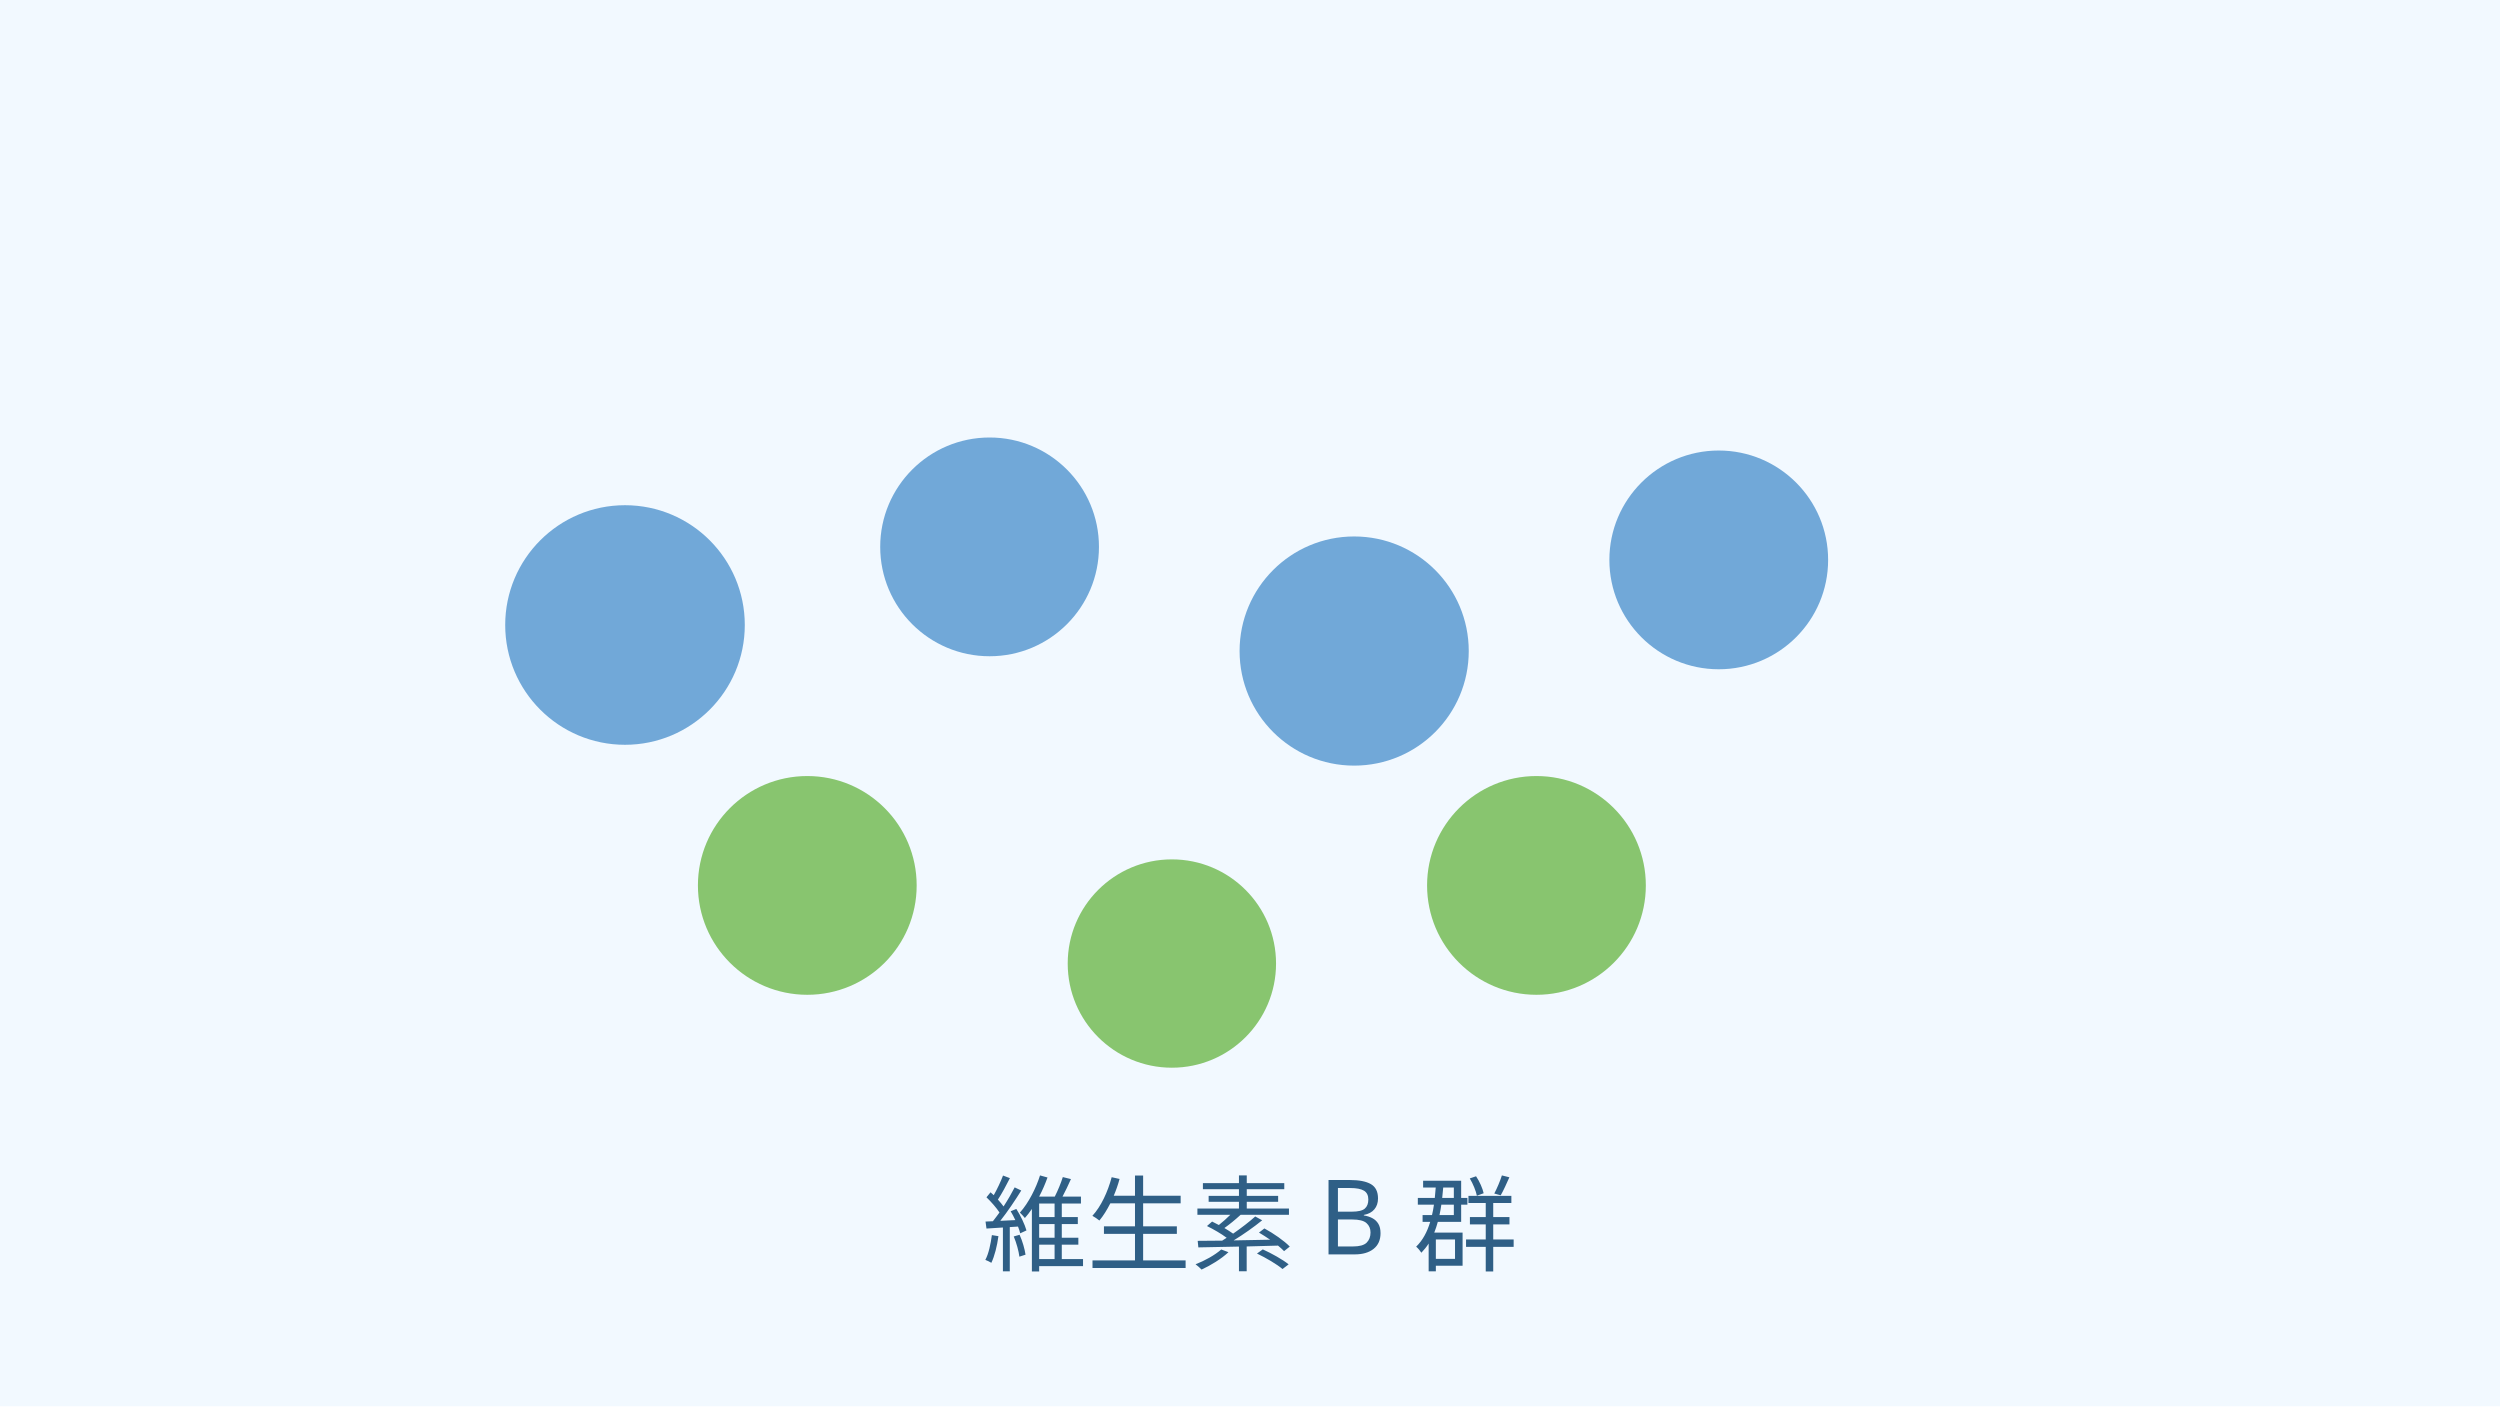
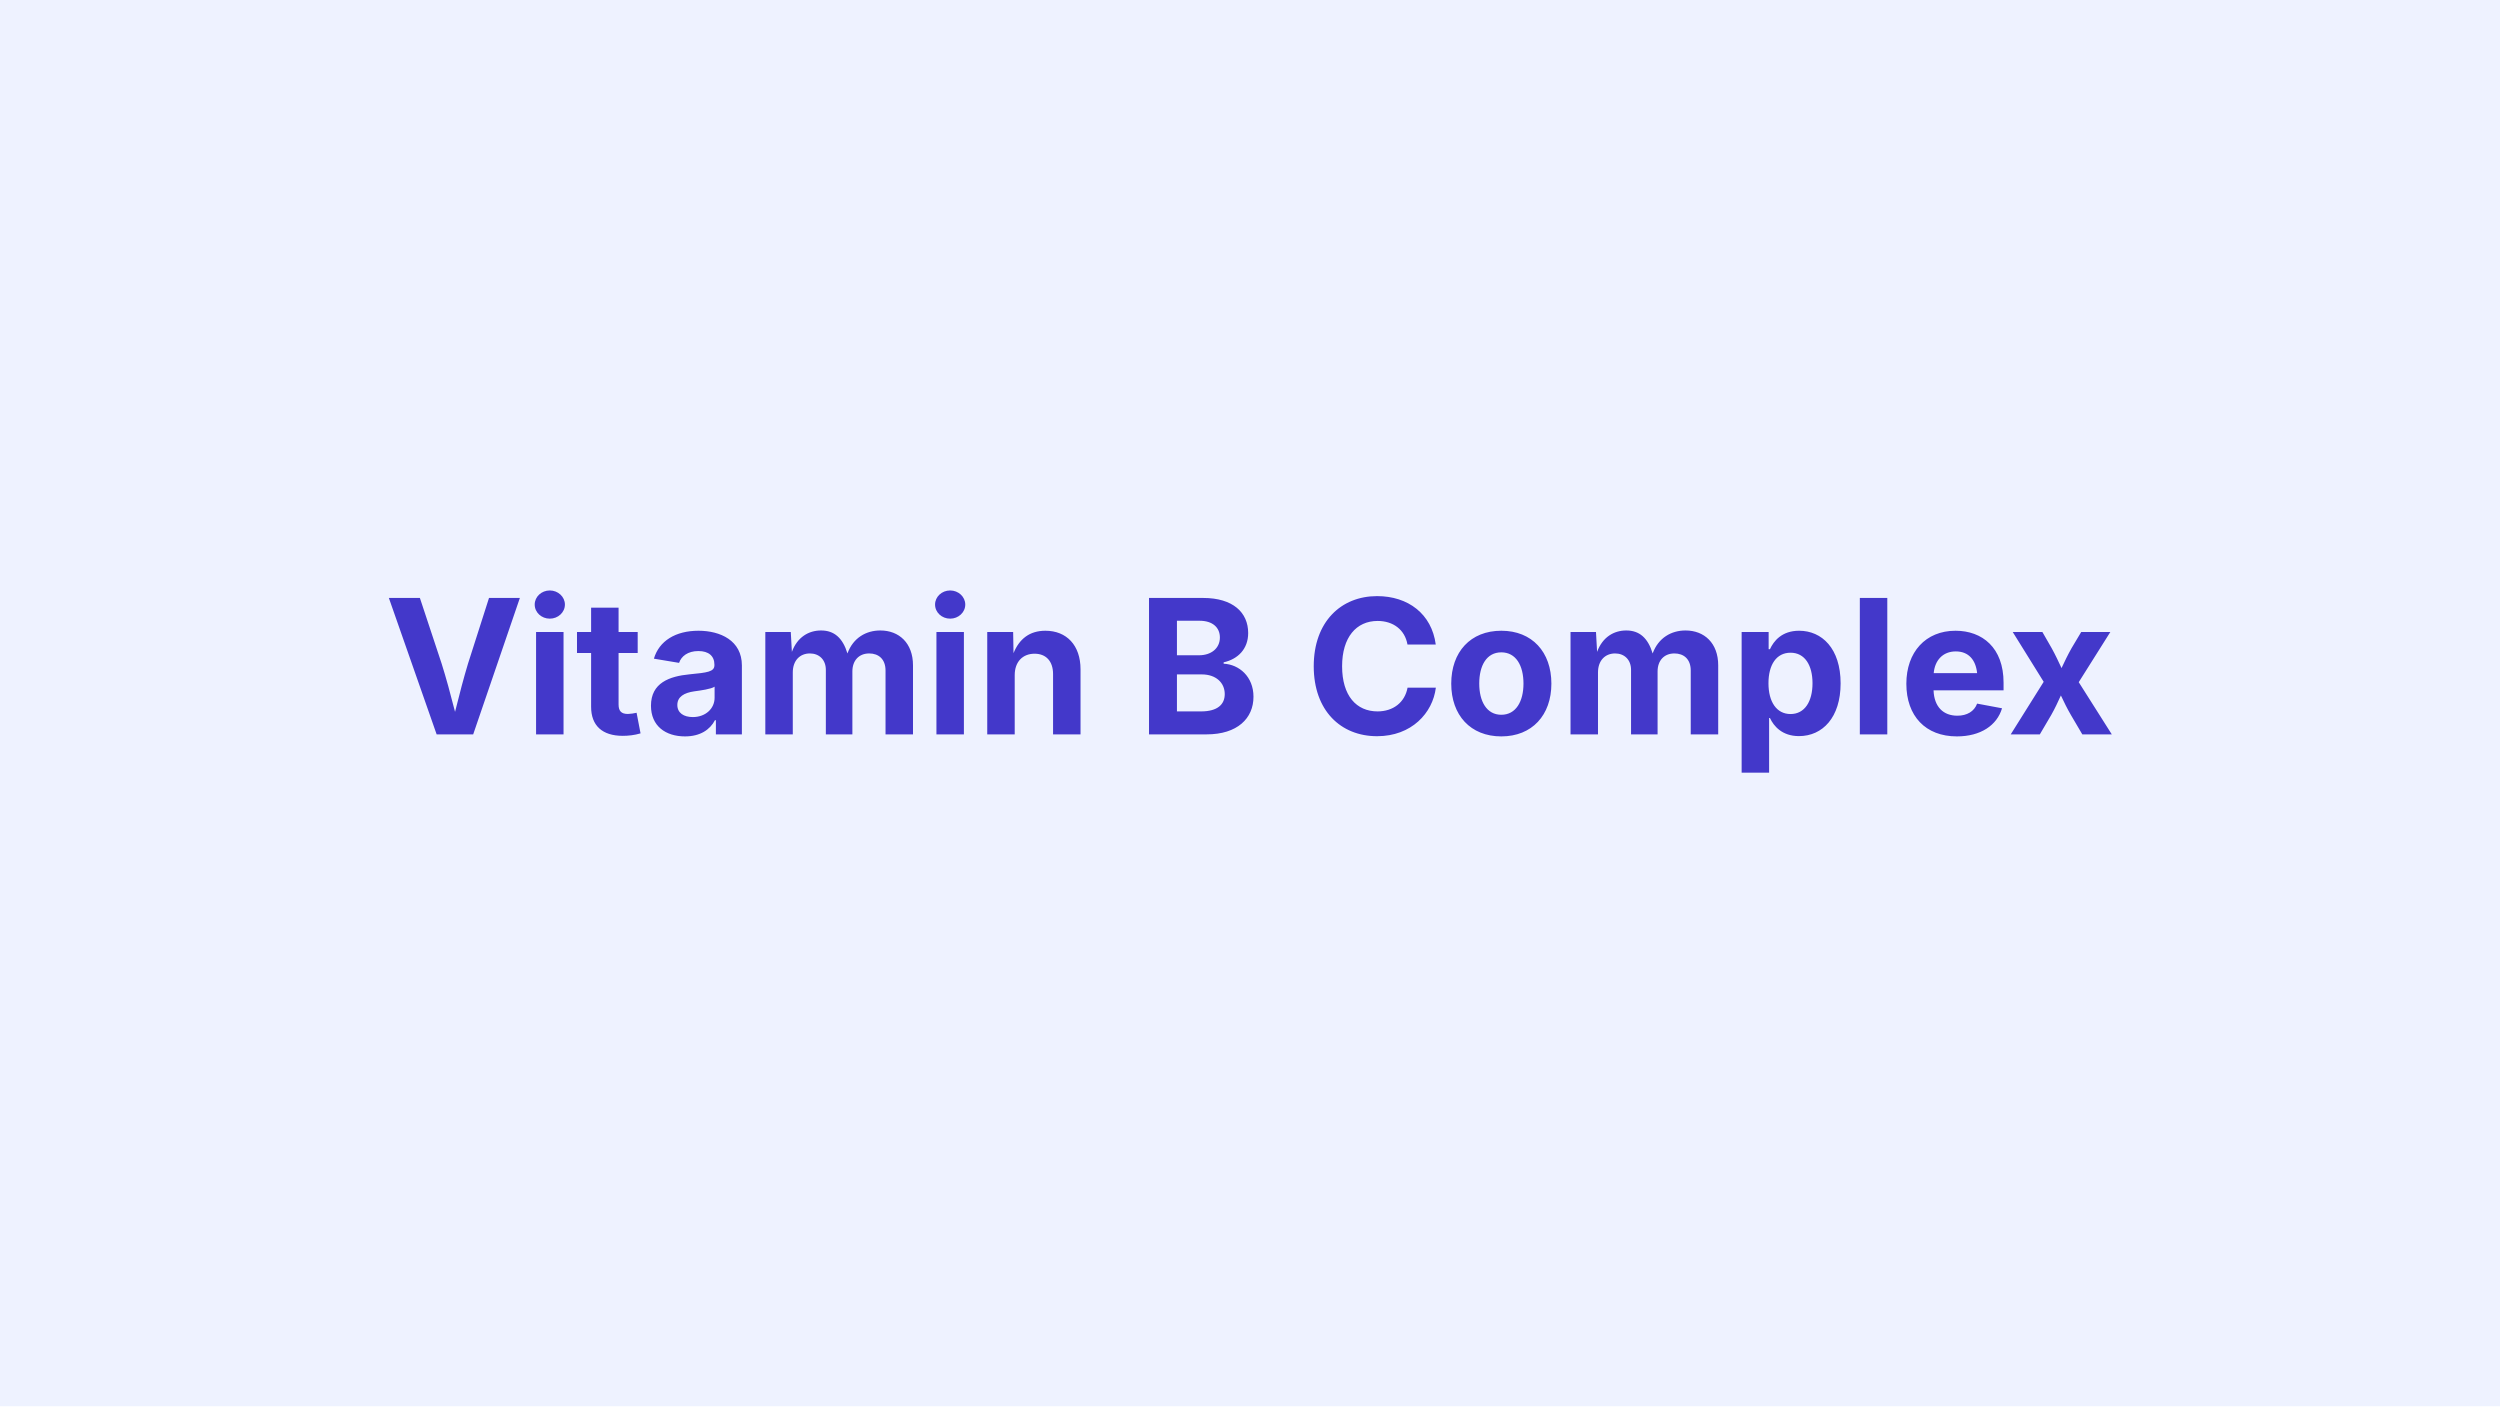
- <svg xmlns="http://www.w3.org/2000/svg" width="960" height="540" viewBox="0 0 960 540" role="img" aria-labelledby="title desc">
-   <rect width="960" height="540" fill="#f2f9ff" />
-   <g fill="#71a8d8">
-     <circle cx="240" cy="240" r="46" />
-     <circle cx="380" cy="210" r="42" />
-     <circle cx="520" cy="250" r="44" />
-     <circle cx="660" cy="215" r="42" />
-   </g>
-   <g fill="#88c56f">
-     <circle cx="310" cy="340" r="42" />
-     <circle cx="450" cy="370" r="40" />
-     <circle cx="590" cy="340" r="42" />
-   </g>
-   <text x="480" y="485" text-anchor="middle" font-size="40" font-family="sans-serif" fill="#2f5f86">維生素 B 群</text>
+ <svg xmlns="http://www.w3.org/2000/svg" viewBox="0 0 1600 900" role="img" aria-label="Vitamin B Complex">
+   <rect width="1600" height="900" fill="#EEF2FF" />
+   <text x="800" y="470" text-anchor="middle" fill="#4338CA" font-family="Noto Sans TC, Inter, Arial, sans-serif" font-size="120" font-weight="700">Vitamin B Complex</text>
</svg>
